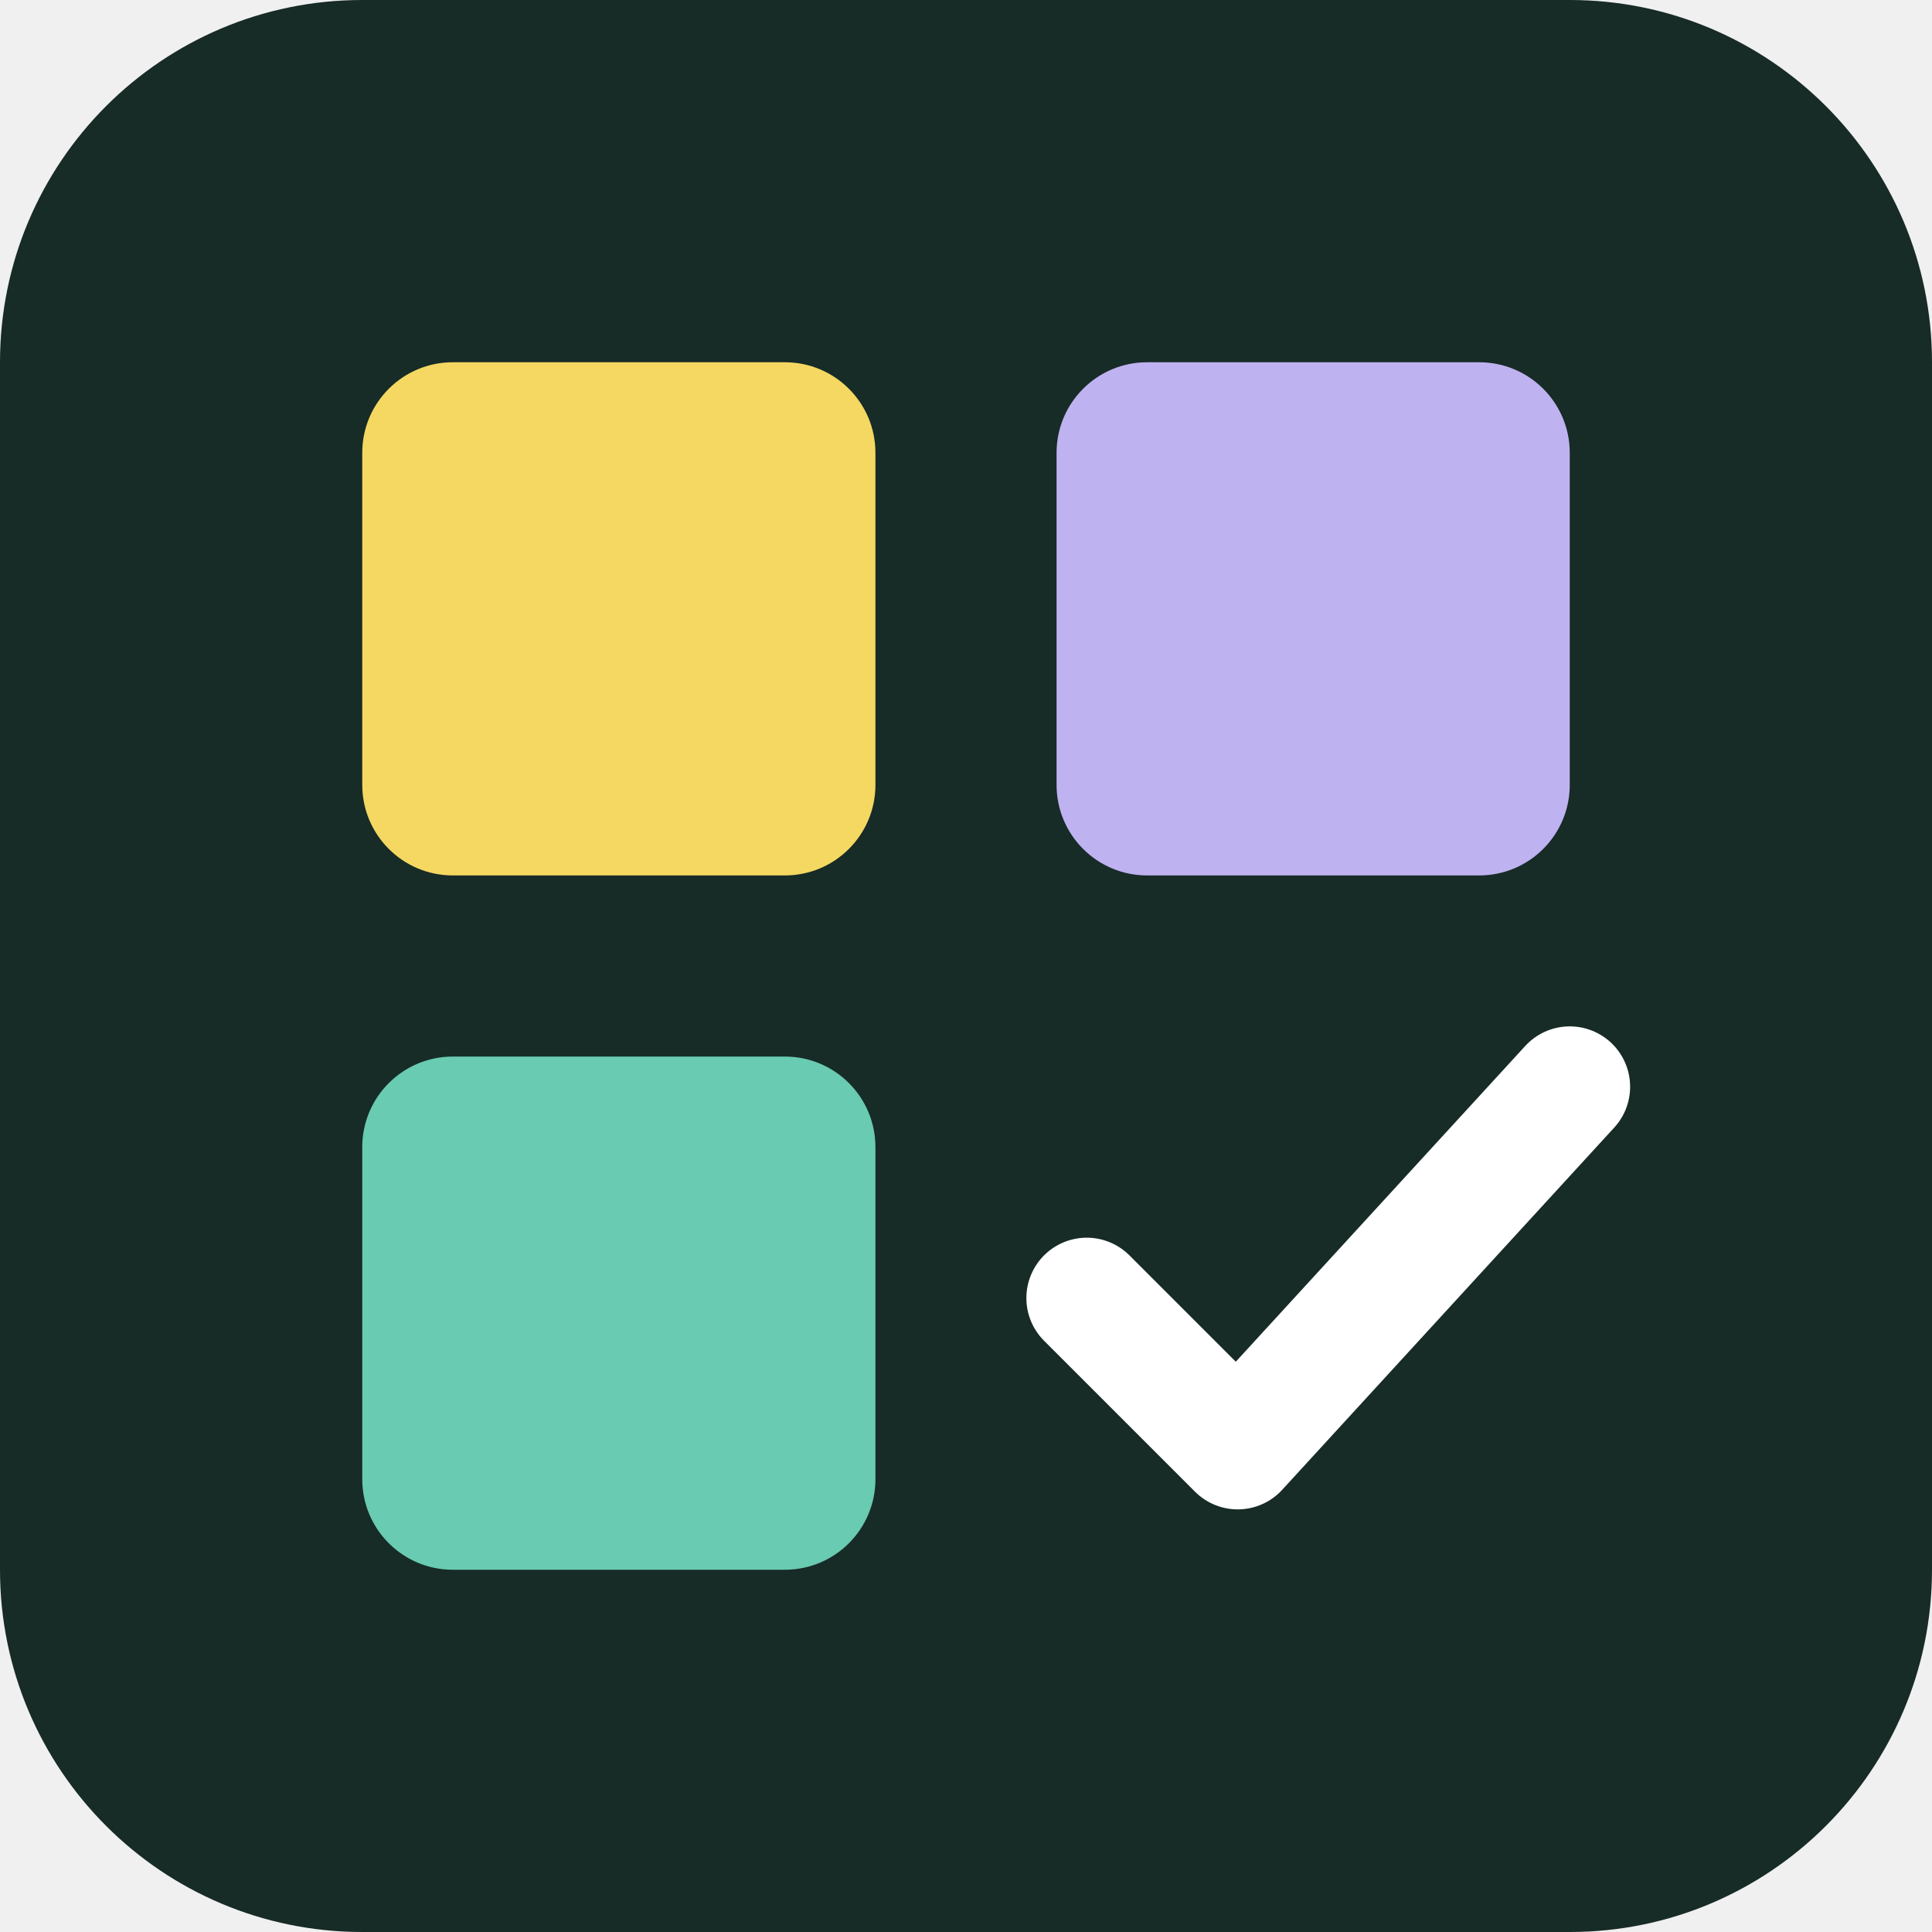
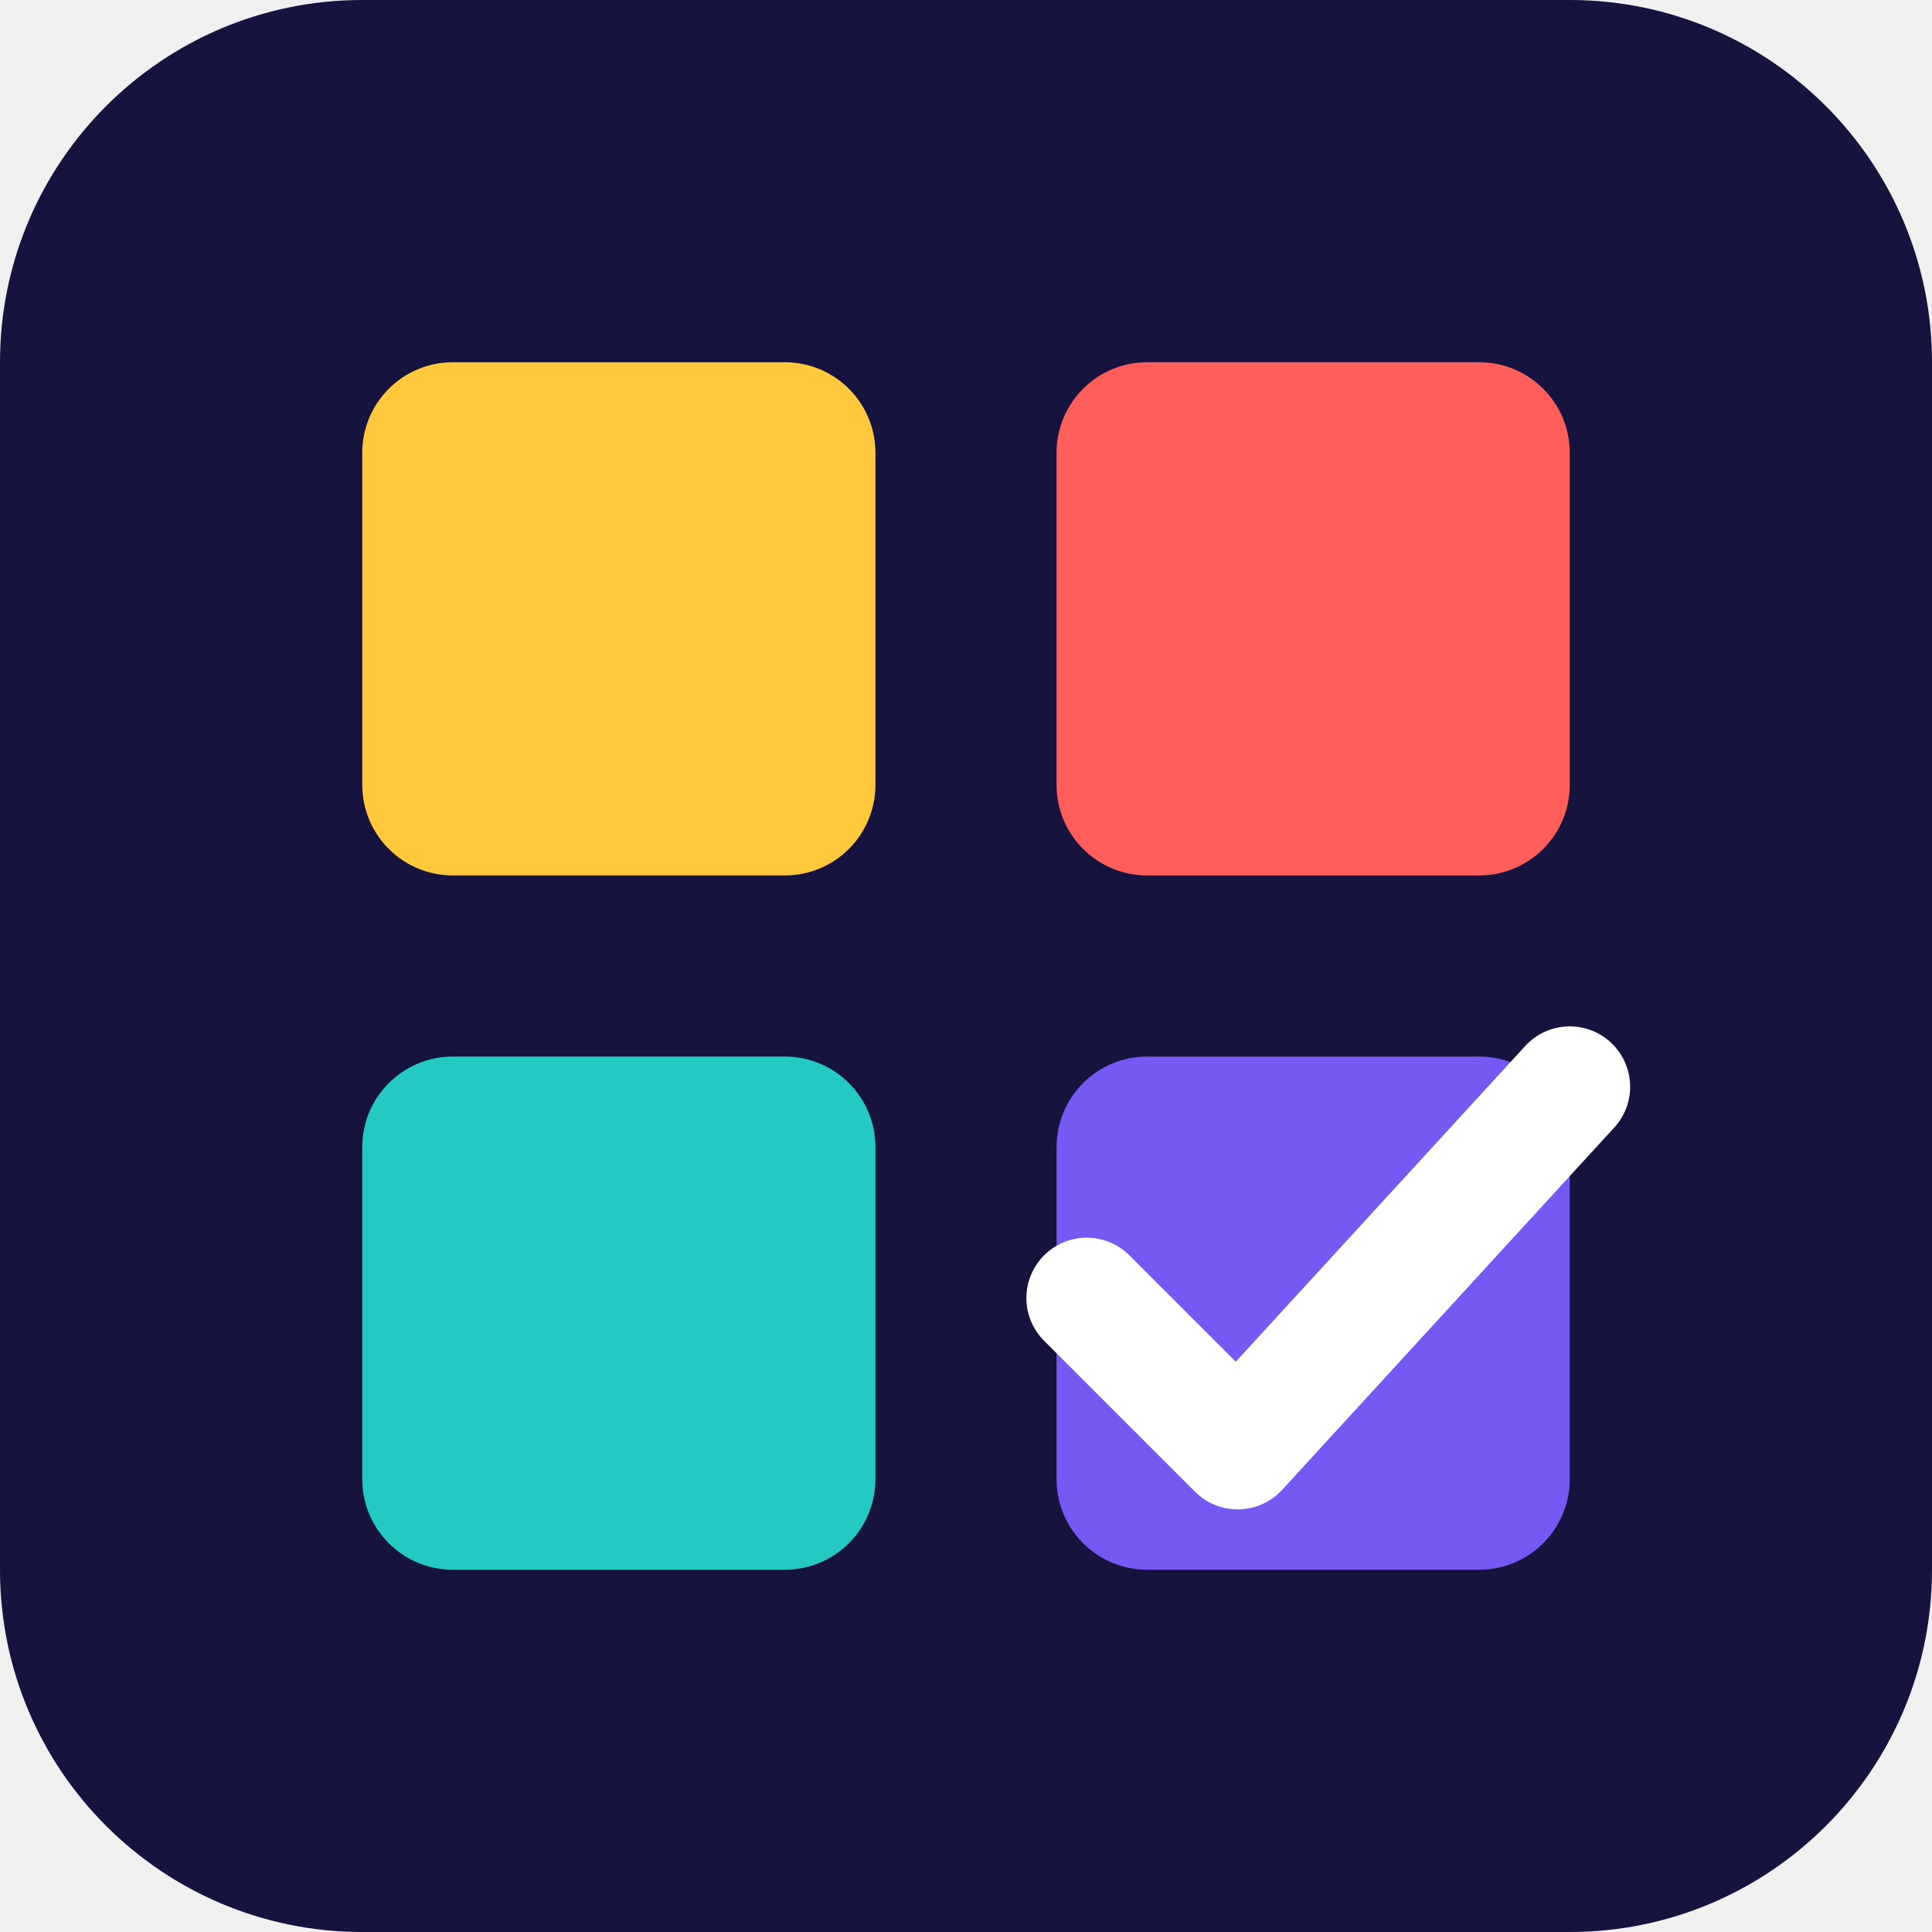
<svg xmlns="http://www.w3.org/2000/svg" viewBox="0 0 64 64">
-   <rect width="64" height="64" rx="12" fill="#172b27" />
-   <rect x="12" y="12" width="17" height="17" rx="3" fill="#f5d861" />
-   <rect x="35" y="12" width="17" height="17" rx="3" fill="#bfb2f0" />
-   <rect x="12" y="35" width="17" height="17" rx="3" fill="#69cbb1" />
+   <rect width="64" height="64" rx="12" fill="#17133F" />
+   <rect x="12" y="12" width="17" height="17" rx="3" fill="#FFC83D" />
+   <rect x="35" y="12" width="17" height="17" rx="3" fill="#FF5E5B" />
+   <rect x="12" y="35" width="17" height="17" rx="3" fill="#24C9C3" />
+   <rect x="35" y="35" width="17" height="17" rx="3" fill="#7559F2" />
  <path d="m36 43 5 5 11-12" fill="none" stroke="#fff" stroke-width="4" stroke-linecap="round" stroke-linejoin="round" />
</svg>
